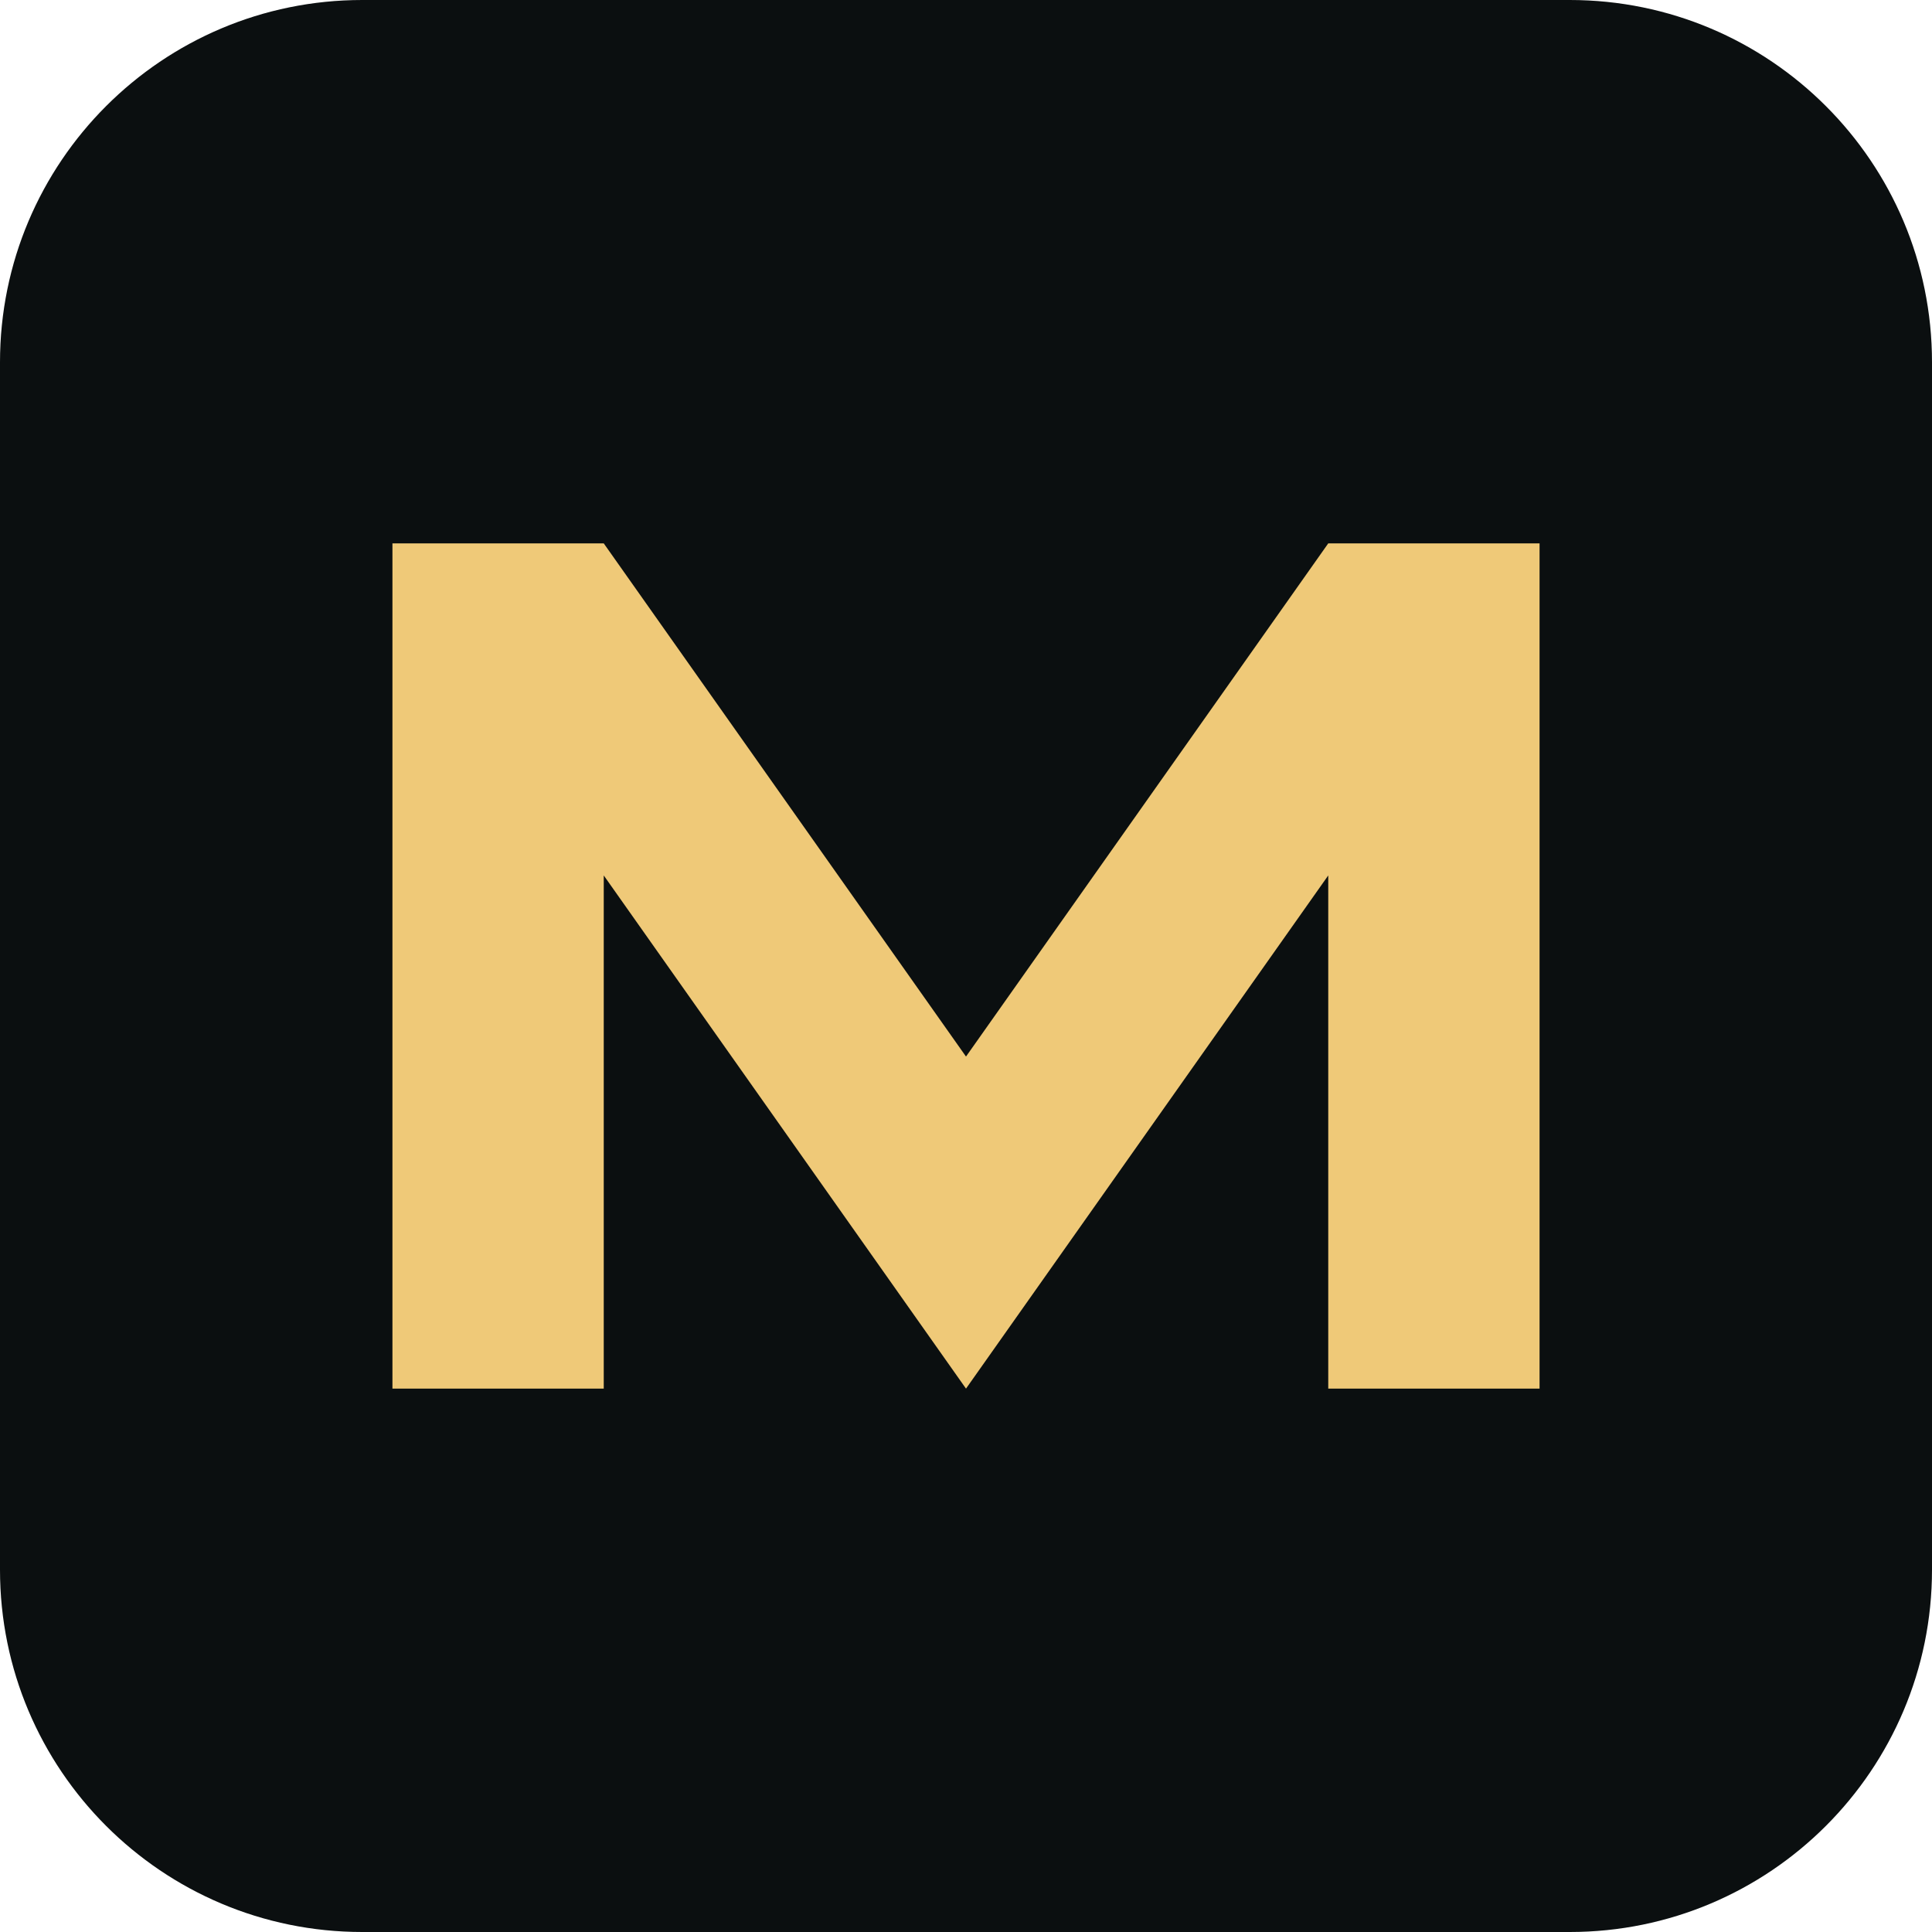
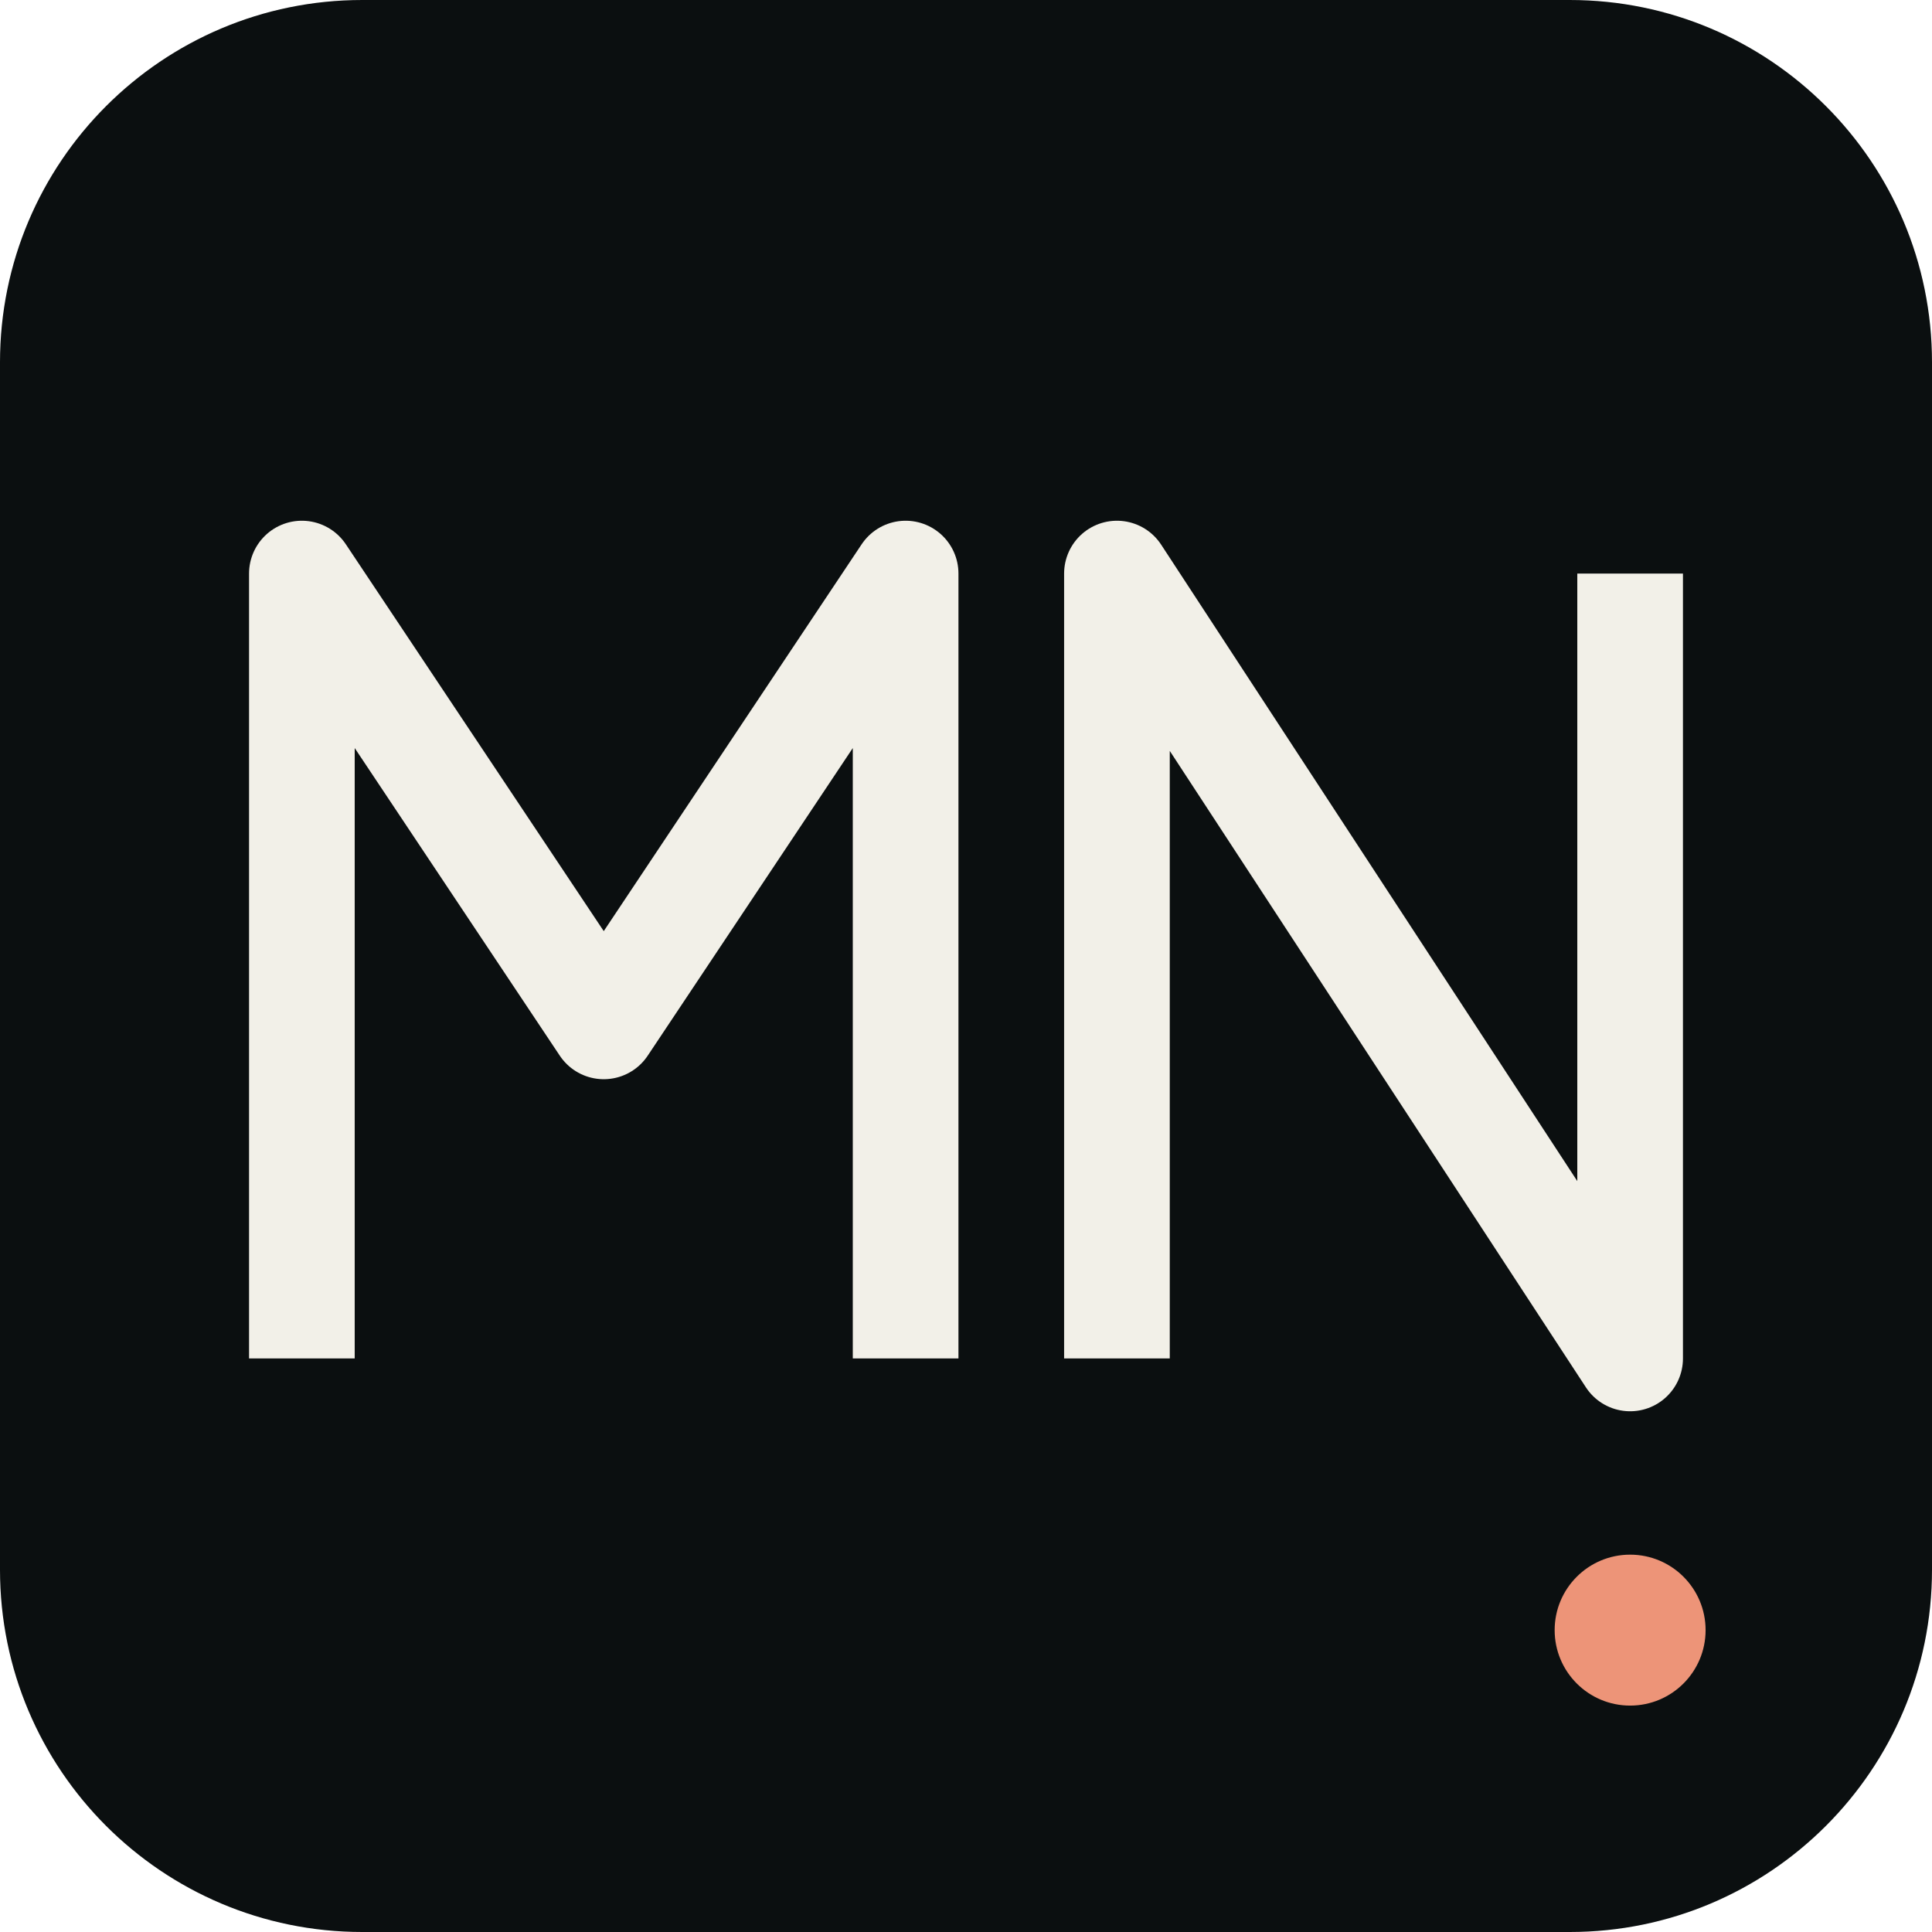
- <svg xmlns="http://www.w3.org/2000/svg" viewBox="0 0 64 64" role="img" aria-label="MN">
+ <svg xmlns="http://www.w3.org/2000/svg" viewBox="0 0 64 64" role="img" aria-label="Mihai Nadăș, MN">
  <rect width="64" height="64" rx="12" fill="#0b0f10" />
-   <path d="M13 46V18h7l12 17 12-17h7v28h-7V29L32 46 20 29v17z" fill="#efc978" />
+   <path d="M10 45V19L20 34L30 19V45M37 45V19L54 45V19" fill="none" stroke="#f2f0e8" stroke-width="3.5" stroke-linejoin="round" />
+   <circle cx="54" cy="54" r="2.5" fill="#ed9478" />
</svg>
